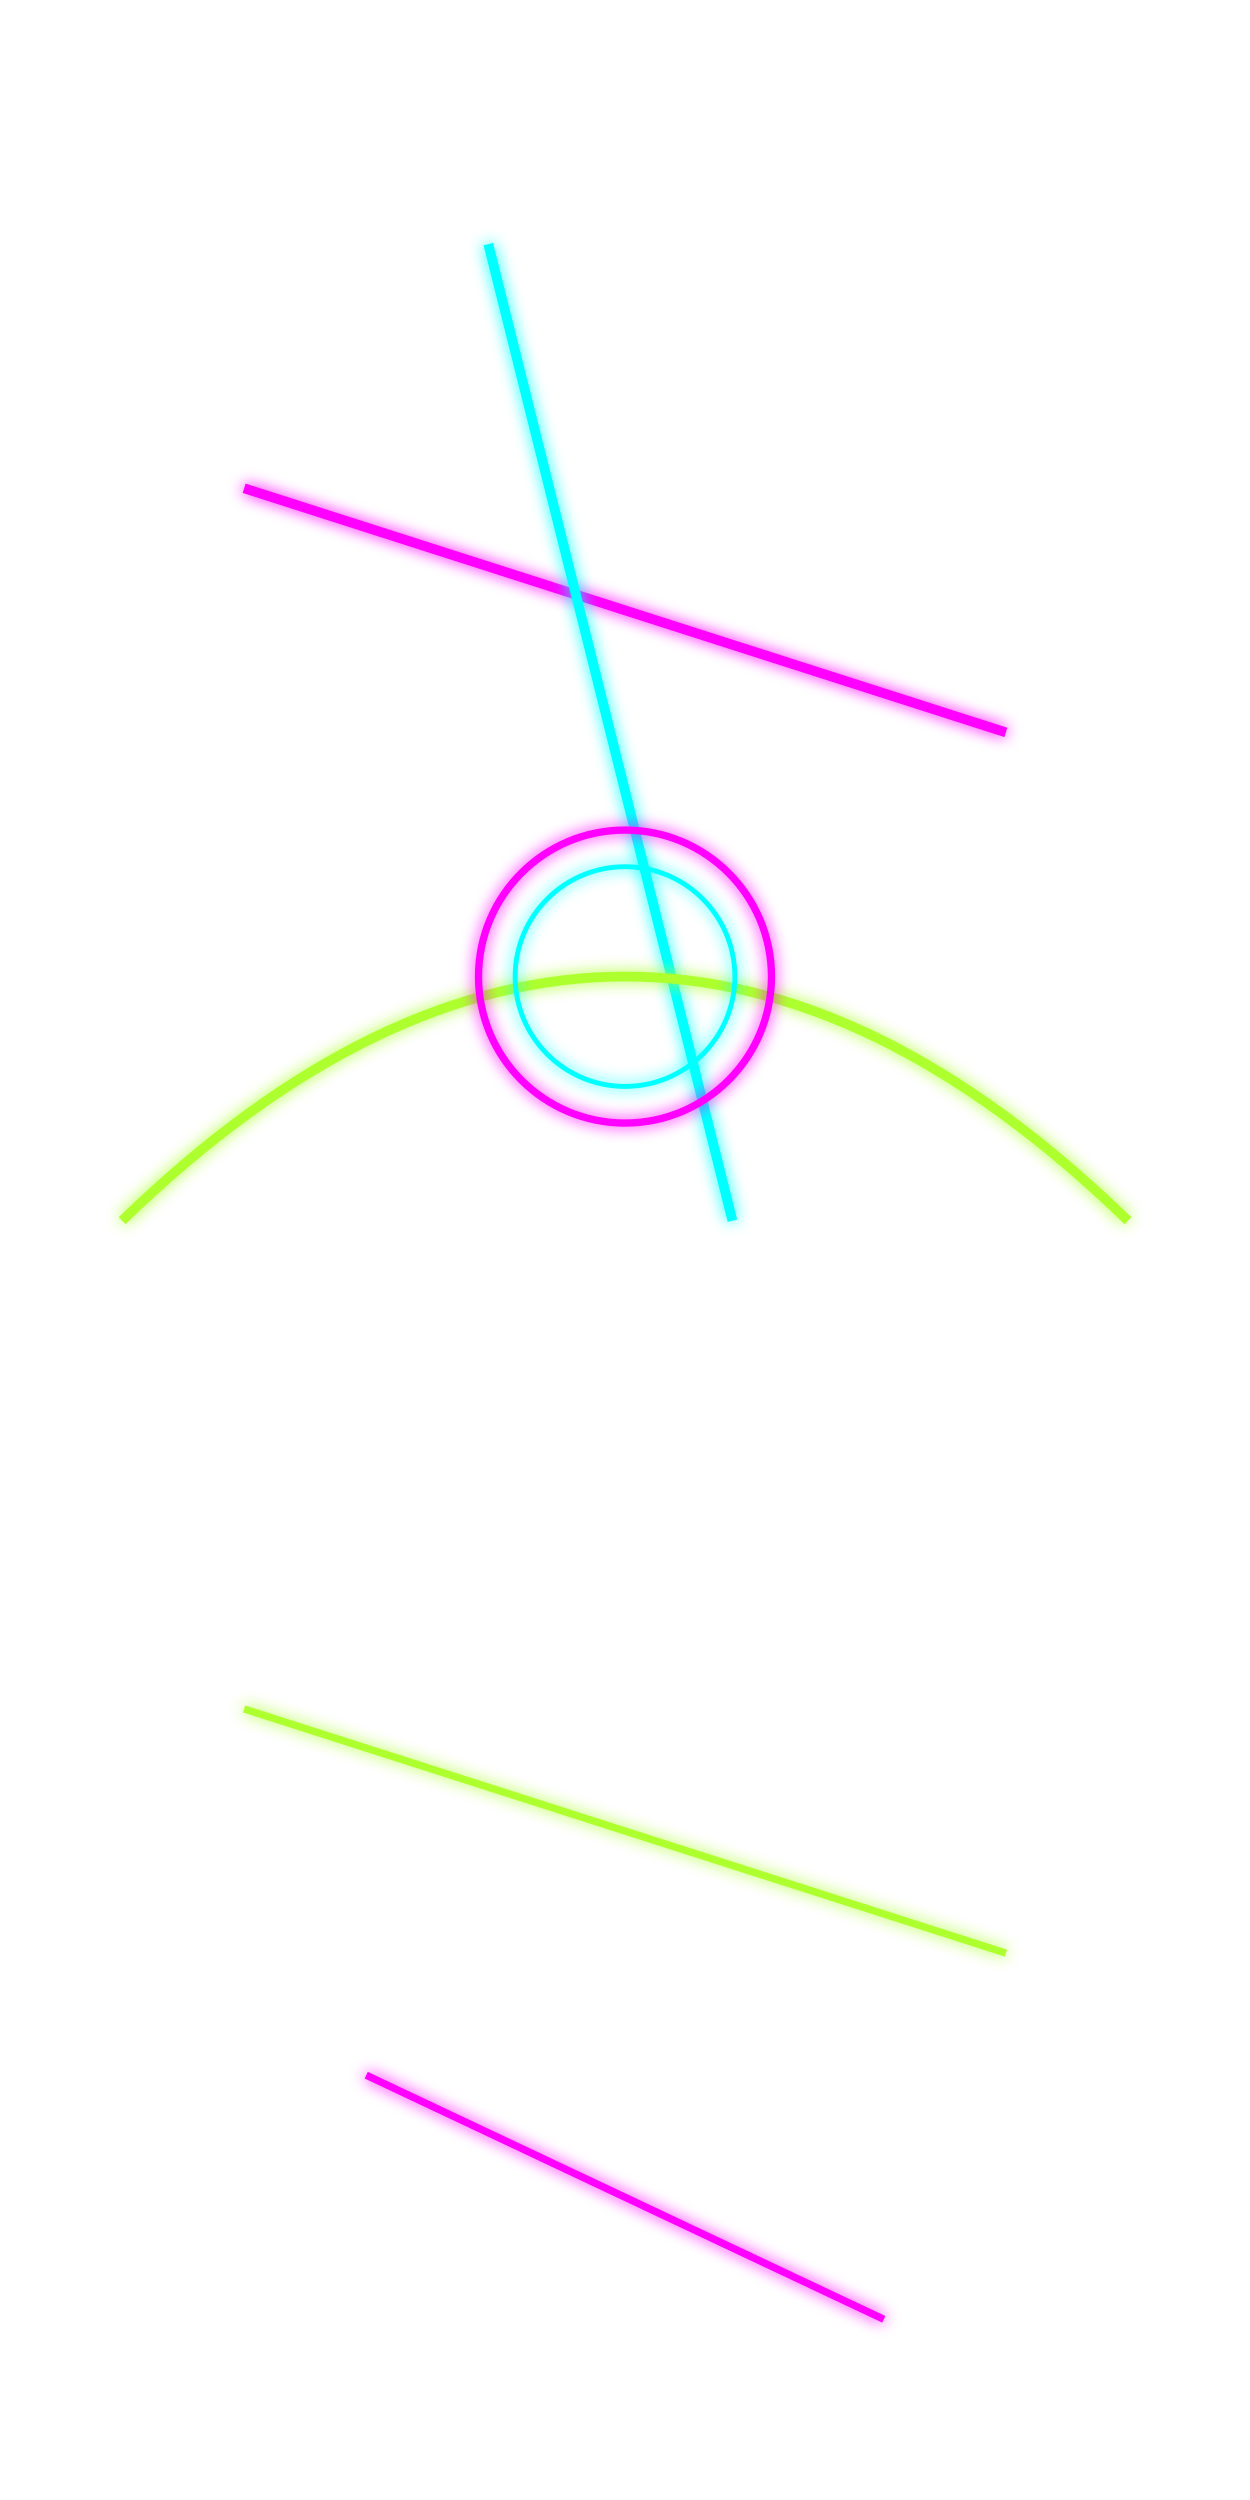
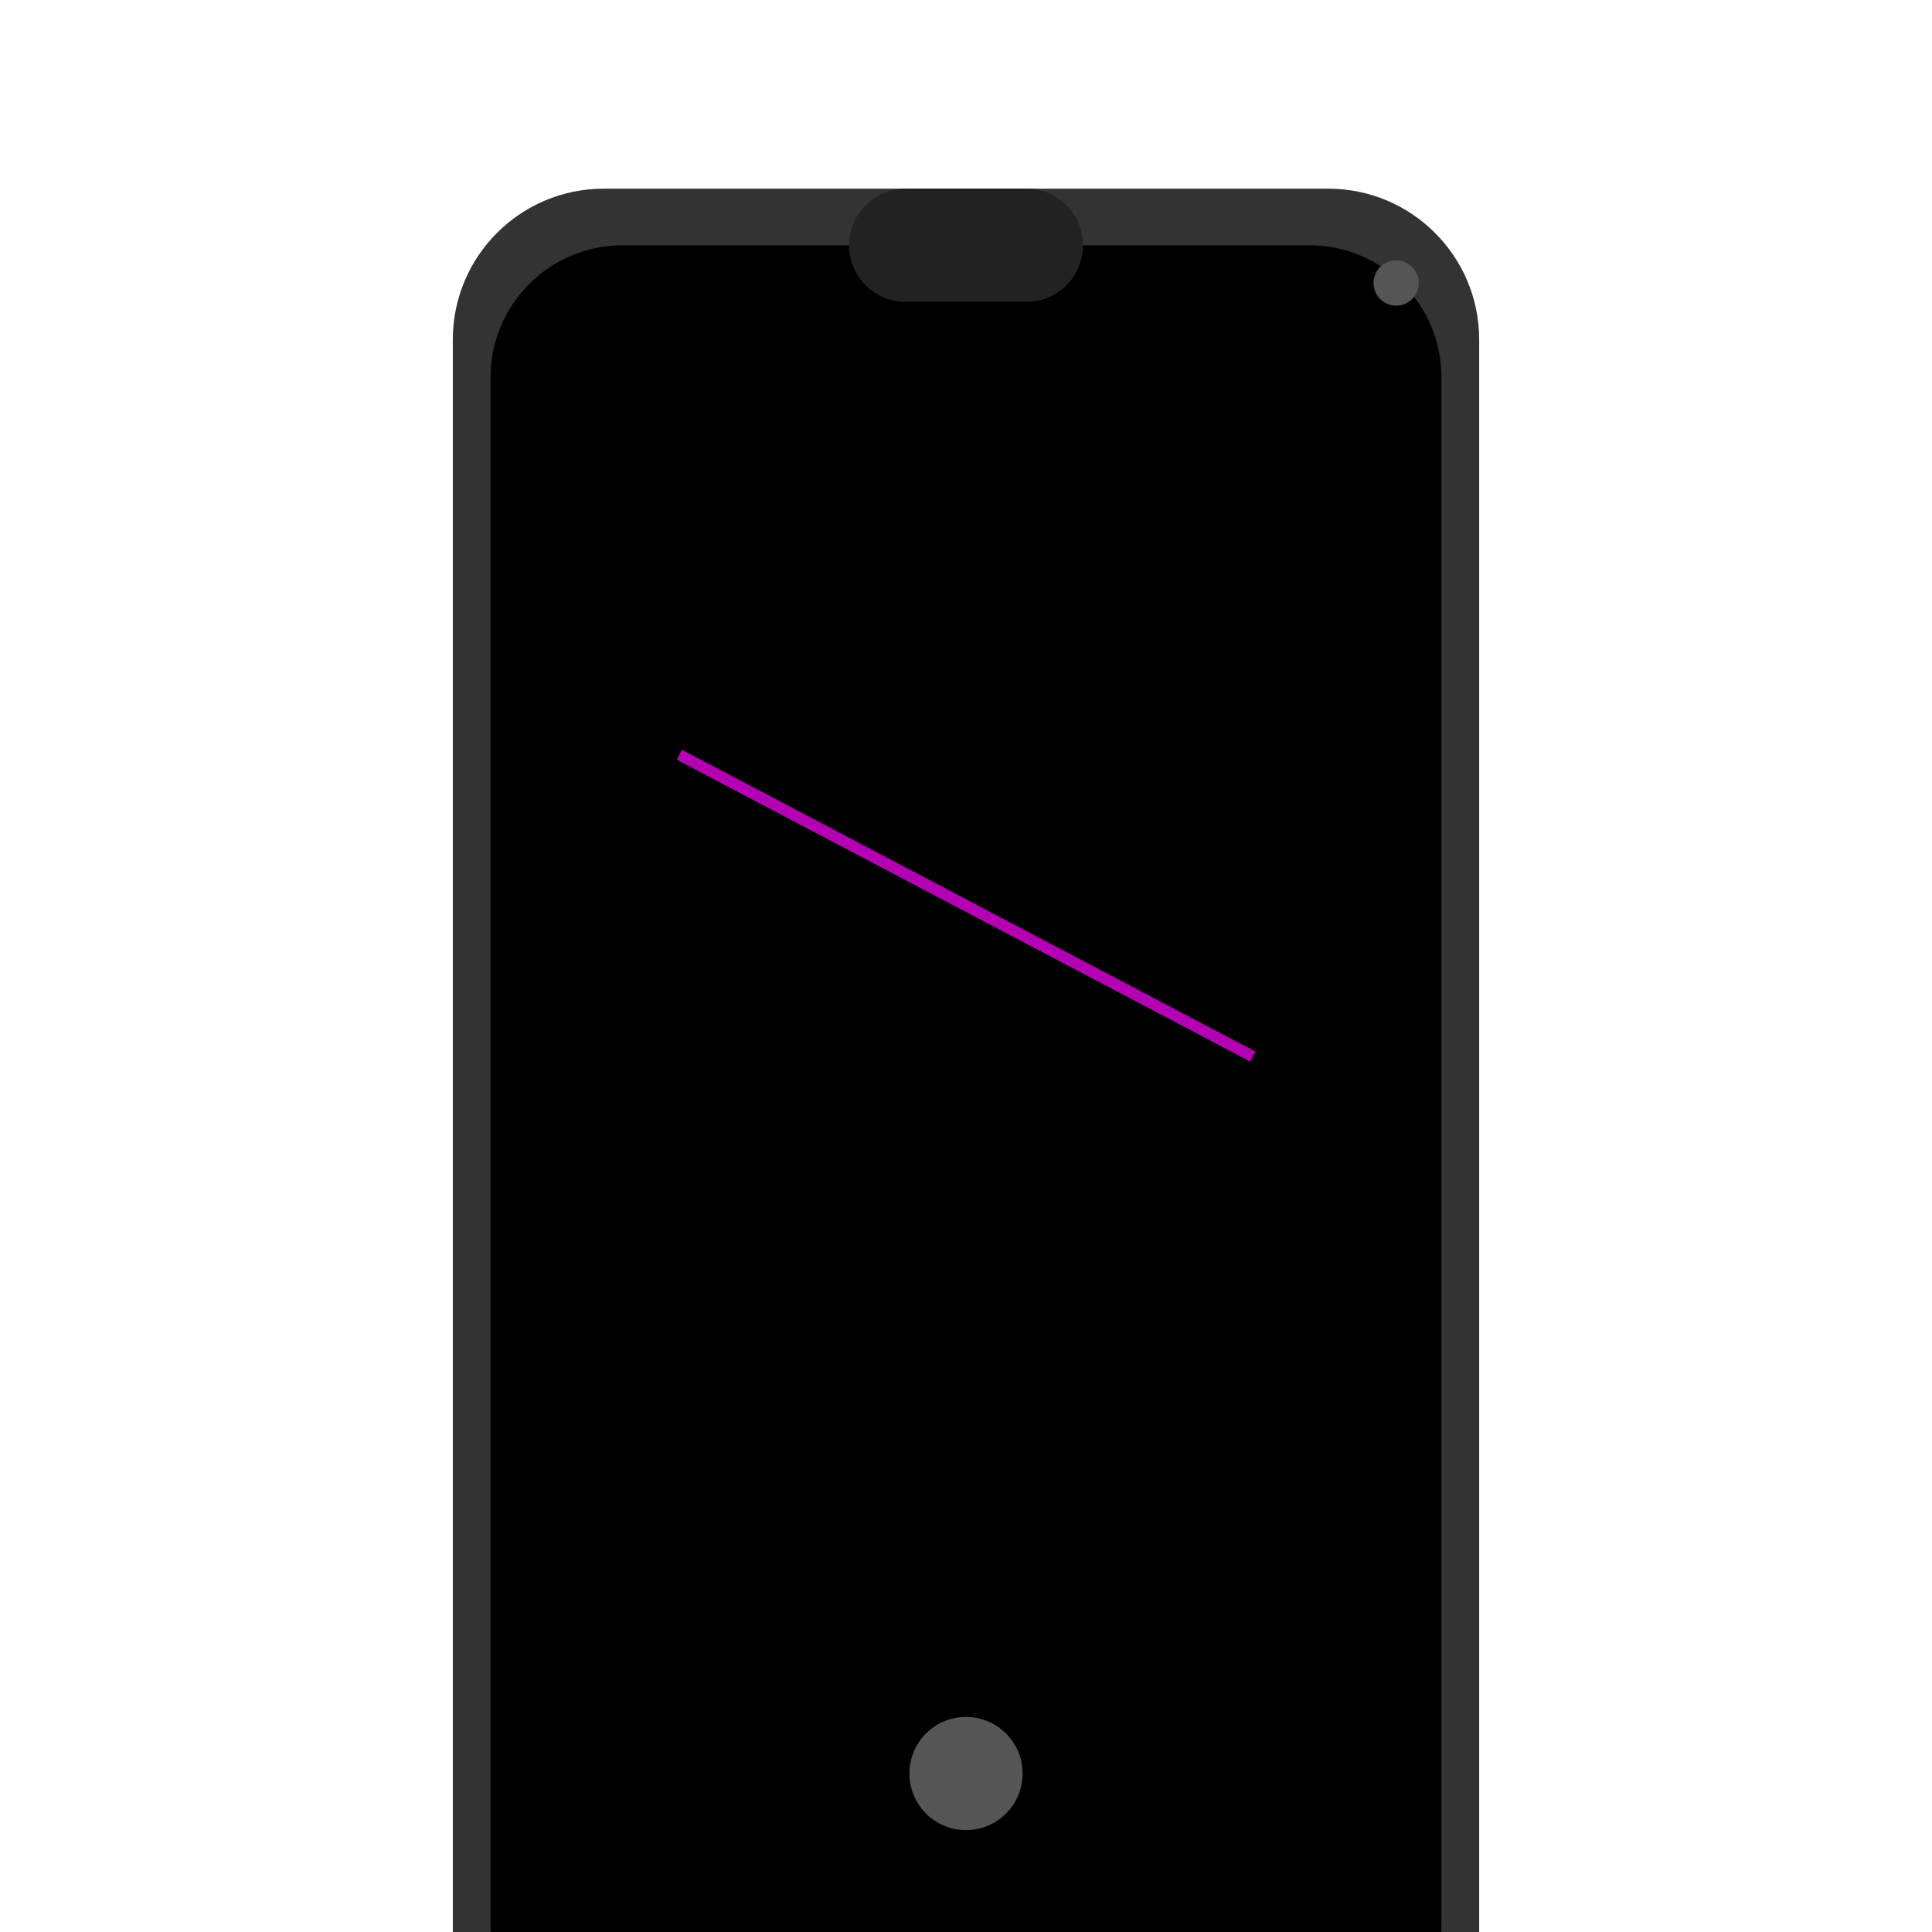
- <svg xmlns="http://www.w3.org/2000/svg" width="1024" height="2048" viewBox="0 0 512 1024">
-   <defs>
-     <filter id="glow">
-       <feGaussianBlur stdDeviation="3" result="coloredBlur" />
-       <feMerge>
-         <feMergeNode in="coloredBlur" />
-         <feMergeNode in="SourceGraphic" />
-       </feMerge>
-     </filter>
-   </defs>
-   <path d="M 100 200 L 412 300" stroke="#FF00FF" stroke-width="4" fill="none" filter="url(#glow)" />
-   <path d="M 200 100 L 300 500" stroke="#00FFFF" stroke-width="4" fill="none" filter="url(#glow)" />
-   <path d="M 50 500 Q 256 300 462 500" stroke="#ADFF2F" stroke-width="4" fill="none" filter="url(#glow)" />
-   <circle cx="256" cy="400" r="60" stroke="#FF00FF" stroke-width="3" fill="none" filter="url(#glow)" />
-   <circle cx="256" cy="400" r="45" stroke="#00FFFF" stroke-width="2" fill="none" filter="url(#glow)" />
-   <path d="M 100 700 L 412 800" stroke="#ADFF2F" stroke-width="3" fill="none" filter="url(#glow)" />
-   <path d="M 150 850 L 362 950" stroke="#FF00FF" stroke-width="3" fill="none" filter="url(#glow)" />
+ <svg xmlns="http://www.w3.org/2000/svg" width="1024" height="1024" viewBox="0 0 512 512">
+   <rect x="120" y="50" width="272" height="520" rx="40" fill="#333" />
+   <rect x="130" y="65" width="252" height="480" rx="35" fill="#000" />
+   <rect x="225" y="50" width="62" height="30" rx="15" fill="#222" />
+   <circle cx="370" cy="75" r="6" fill="#555" />
+   <circle cx="256" cy="470" r="15" fill="#555" />
+   <g opacity="0.7">
+     <path d="M 180 200 L 332 280" stroke="#FF00FF" stroke-width="3" fill="none" />
+   </g>
</svg>
